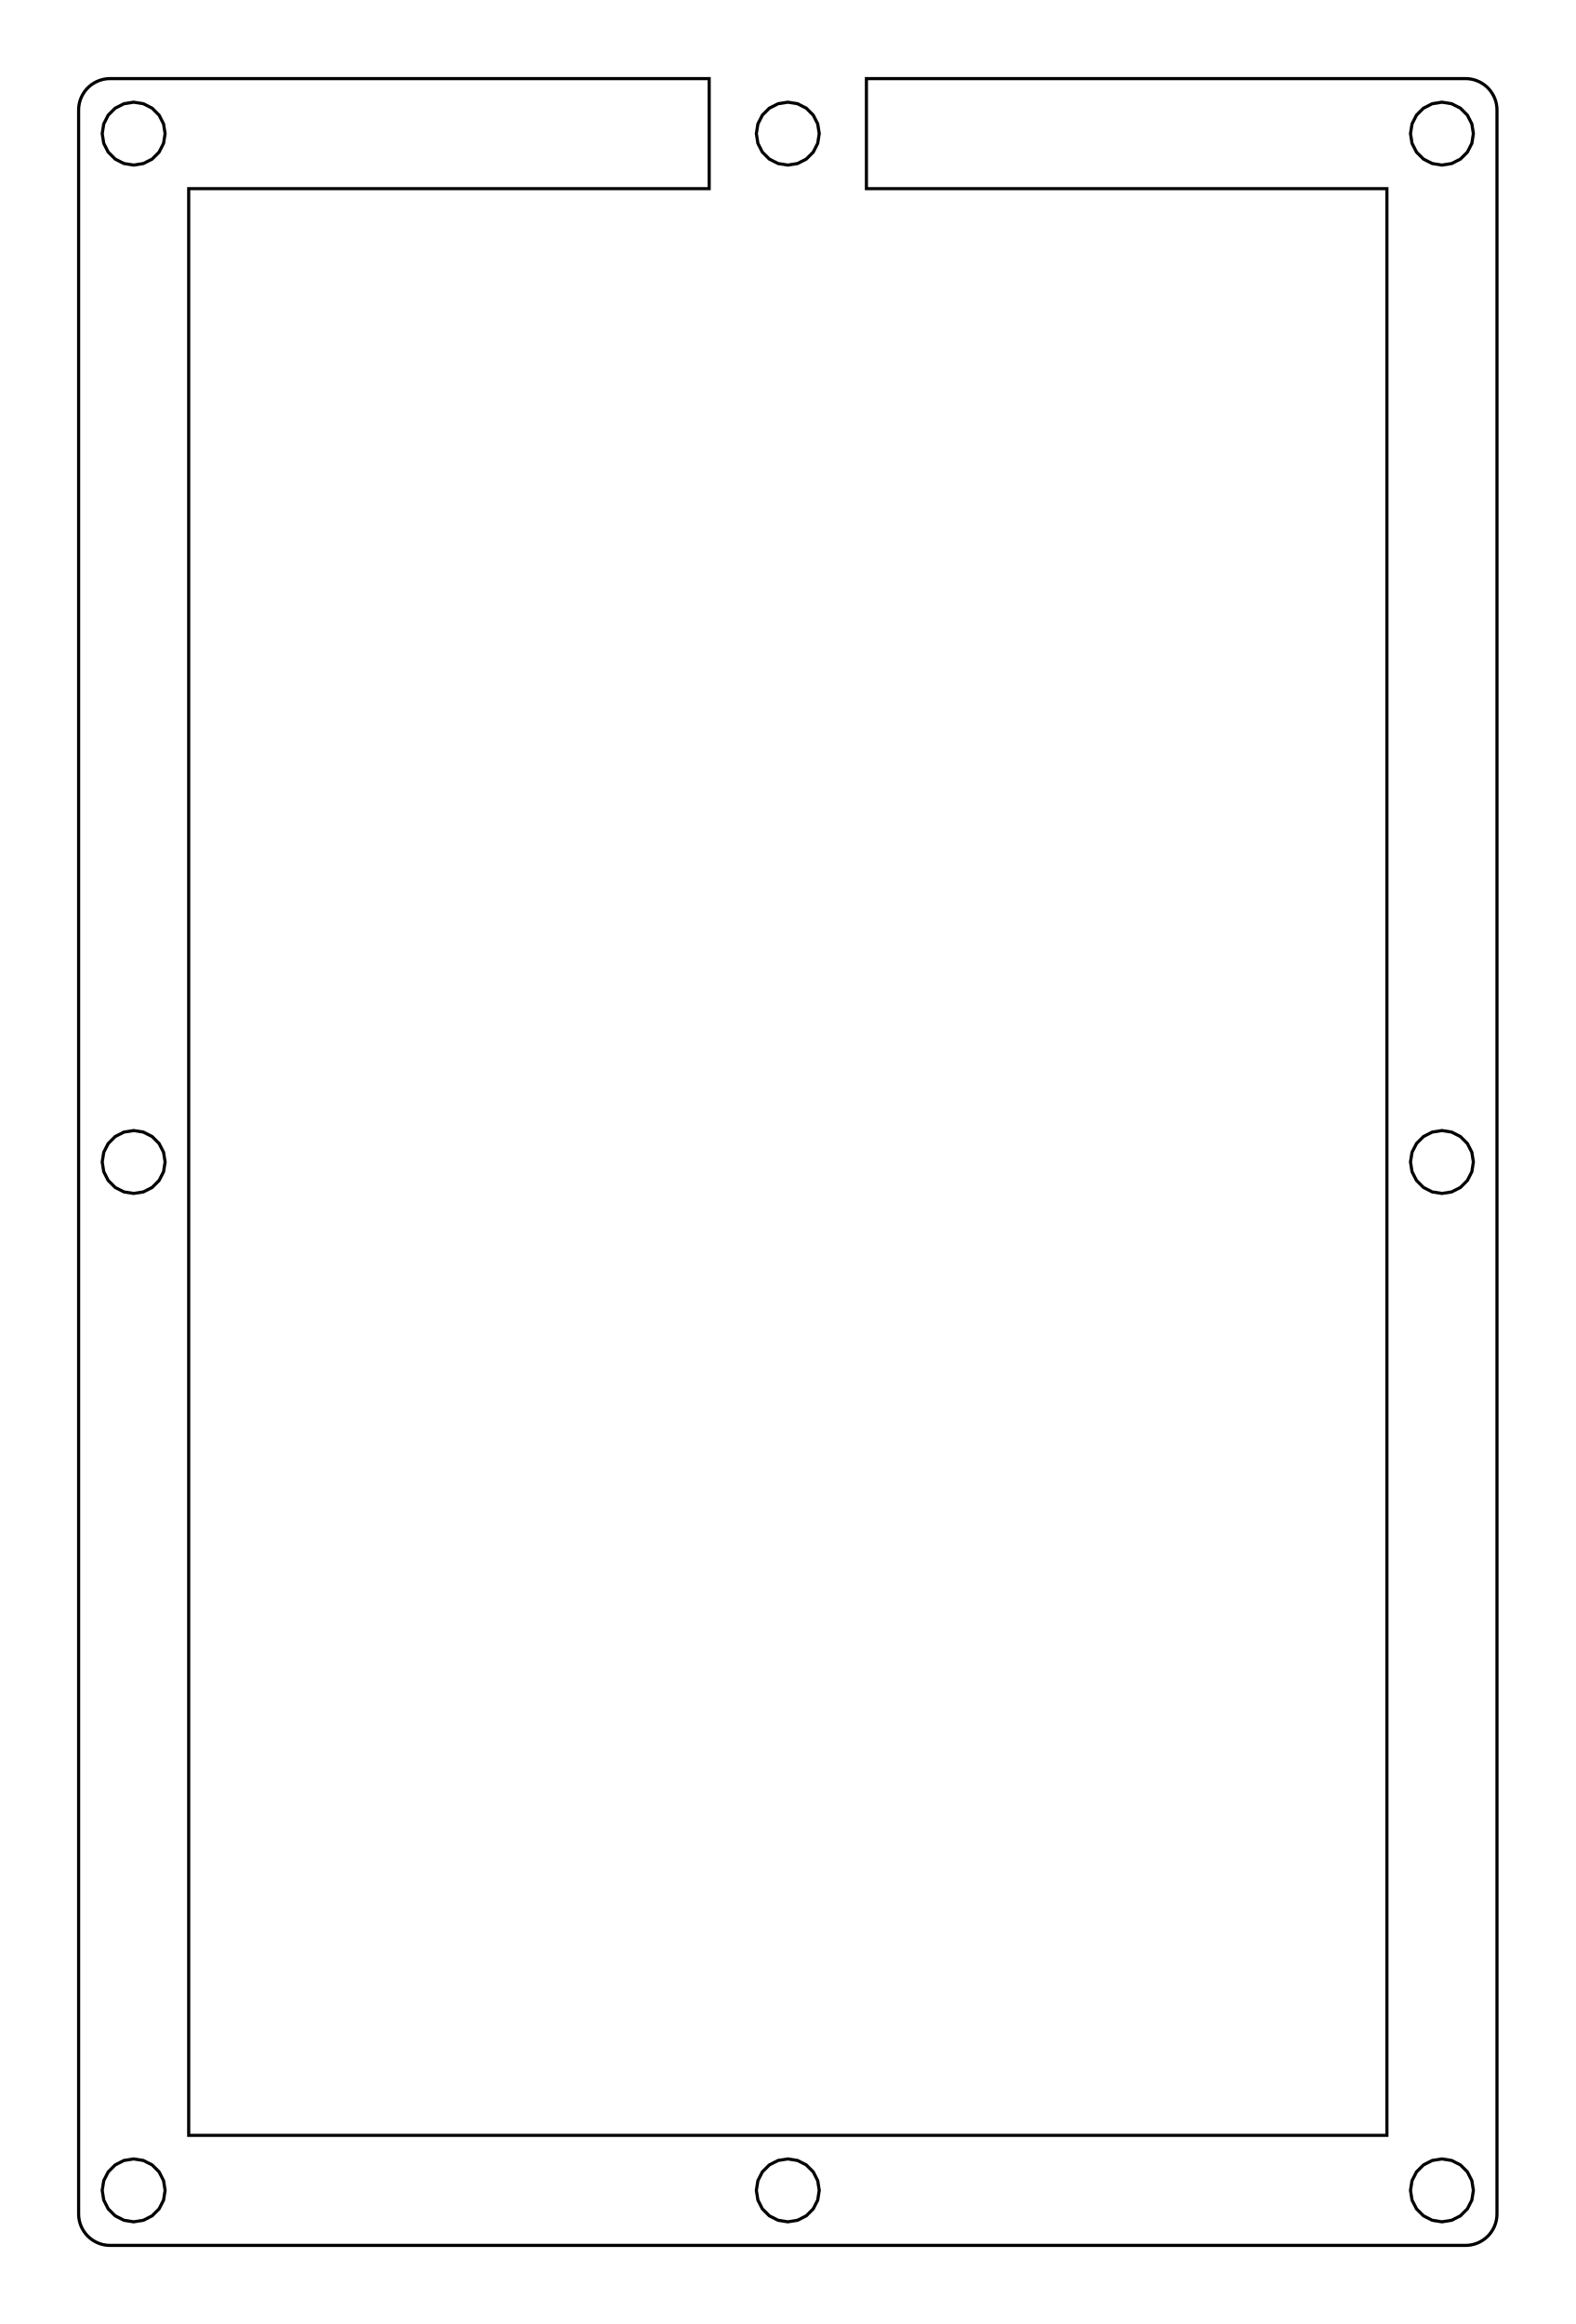
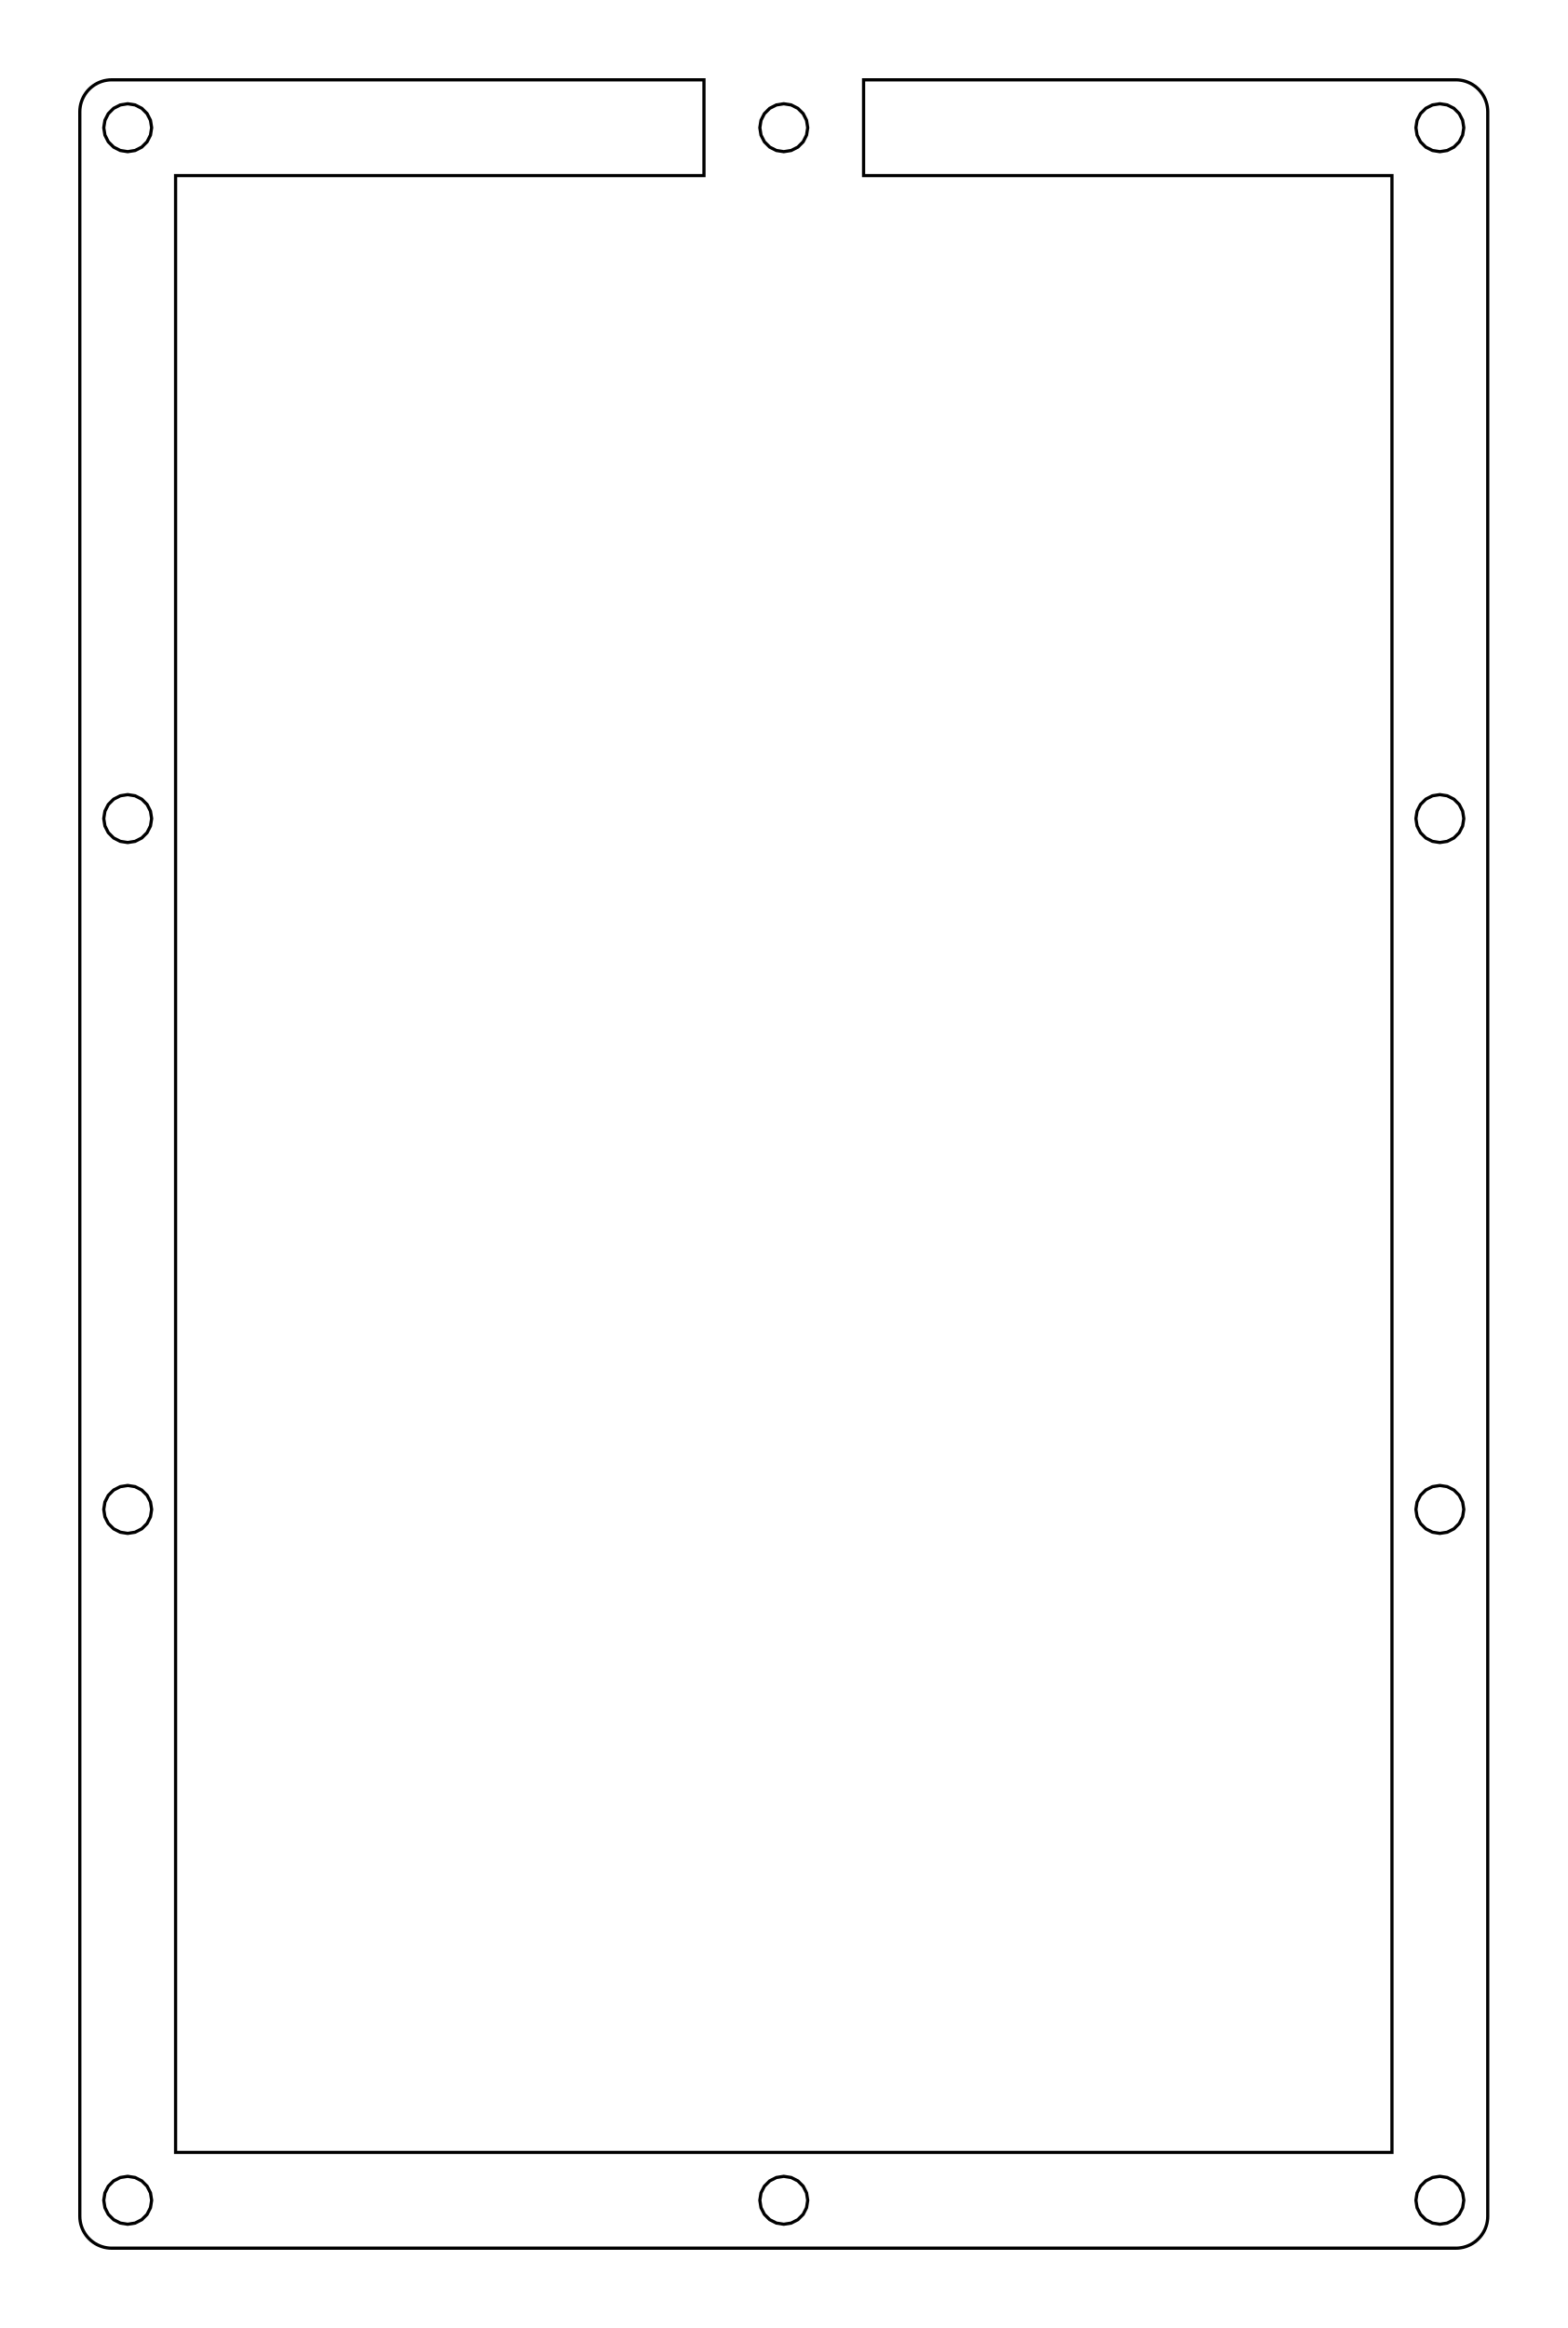
- <svg xmlns="http://www.w3.org/2000/svg" width="100.200mm" height="147.825mm" viewBox="0.000 0.000 100.200 147.825">
-   <polygon points="95.200,140.825 95.200,7.000 95.194,6.843 95.175,6.687 95.145,6.533 95.102,6.382 95.048,6.235 94.982,6.092 94.905,5.955 94.818,5.824 94.721,5.701 94.614,5.586 94.499,5.479 94.376,5.382 94.245,5.295 94.108,5.218 93.965,5.152 93.818,5.098 93.667,5.055 93.513,5.025 93.357,5.006 93.200,5.000 55.100,5.000 55.100,12.000 88.200,12.000 88.200,135.825 12.000,135.825 12.000,12.000 45.100,12.000 45.100,5.000 7.000,5.000 6.843,5.006 6.687,5.025 6.533,5.055 6.382,5.098 6.235,5.152 6.092,5.218 5.955,5.295 5.824,5.382 5.701,5.479 5.586,5.586 5.479,5.701 5.382,5.824 5.295,5.955 5.218,6.092 5.152,6.235 5.098,6.382 5.055,6.533 5.025,6.687 5.006,6.843 5.000,7.000 5.000,140.825 5.006,140.982 5.025,141.138 5.055,141.292 5.098,141.443 5.152,141.590 5.218,141.733 5.295,141.870 5.382,142.001 5.479,142.124 5.586,142.239 5.701,142.346 5.824,142.443 5.955,142.530 6.092,142.607 6.235,142.673 6.382,142.727 6.533,142.770 6.687,142.800 6.843,142.819 7.000,142.825 93.200,142.825 93.357,142.819 93.513,142.800 93.667,142.770 93.818,142.727 93.965,142.673 94.108,142.607 94.245,142.530 94.376,142.443 94.499,142.346 94.614,142.239 94.721,142.124 94.818,142.001 94.905,141.870 94.982,141.733 95.048,141.590 95.102,141.443 95.145,141.292 95.175,141.138 95.194,140.982" style="fill:none;stroke-width:0.2;stroke:black" />
-   <polygon points="50.100,6.500 50.718,6.598 51.276,6.882 51.718,7.324 52.002,7.882 52.100,8.500 52.002,9.118 51.718,9.676 51.276,10.118 50.718,10.402 50.100,10.500 49.482,10.402 48.924,10.118 48.482,9.676 48.198,9.118 48.100,8.500 48.198,7.882 48.482,7.324 48.924,6.882 49.482,6.598" style="fill:none;stroke-width:0.2;stroke:black" />
-   <polygon points="91.700,6.500 92.318,6.598 92.876,6.882 93.318,7.324 93.602,7.882 93.700,8.500 93.602,9.118 93.318,9.676 92.876,10.118 92.318,10.402 91.700,10.500 91.082,10.402 90.524,10.118 90.082,9.676 89.798,9.118 89.700,8.500 89.798,7.882 90.082,7.324 90.524,6.882 91.082,6.598" style="fill:none;stroke-width:0.2;stroke:black" />
-   <polygon points="91.700,71.912 92.318,72.010 92.876,72.294 93.318,72.737 93.602,73.294 93.700,73.912 93.602,74.531 93.318,75.088 92.876,75.531 92.318,75.815 91.700,75.912 91.082,75.815 90.524,75.531 90.082,75.088 89.798,74.531 89.700,73.912 89.798,73.294 90.082,72.737 90.524,72.294 91.082,72.010" style="fill:none;stroke-width:0.2;stroke:black" />
-   <polygon points="91.700,137.325 92.318,137.423 92.876,137.707 93.318,138.149 93.602,138.707 93.700,139.325 93.602,139.943 93.318,140.501 92.876,140.943 92.318,141.227 91.700,141.325 91.082,141.227 90.524,140.943 90.082,140.501 89.798,139.943 89.700,139.325 89.798,138.707 90.082,138.149 90.524,137.707 91.082,137.423" style="fill:none;stroke-width:0.2;stroke:black" />
-   <polygon points="50.100,137.325 50.718,137.423 51.276,137.707 51.718,138.149 52.002,138.707 52.100,139.325 52.002,139.943 51.718,140.501 51.276,140.943 50.718,141.227 50.100,141.325 49.482,141.227 48.924,140.943 48.482,140.501 48.198,139.943 48.100,139.325 48.198,138.707 48.482,138.149 48.924,137.707 49.482,137.423" style="fill:none;stroke-width:0.2;stroke:black" />
-   <polygon points="8.500,137.325 9.118,137.423 9.676,137.707 10.118,138.149 10.402,138.707 10.500,139.325 10.402,139.943 10.118,140.501 9.676,140.943 9.118,141.227 8.500,141.325 7.882,141.227 7.324,140.943 6.882,140.501 6.598,139.943 6.500,139.325 6.598,138.707 6.882,138.149 7.324,137.707 7.882,137.423" style="fill:none;stroke-width:0.2;stroke:black" />
-   <polygon points="8.500,71.912 9.118,72.010 9.676,72.294 10.118,72.737 10.402,73.294 10.500,73.912 10.402,74.531 10.118,75.088 9.676,75.531 9.118,75.815 8.500,75.912 7.882,75.815 7.324,75.531 6.882,75.088 6.598,74.531 6.500,73.912 6.598,73.294 6.882,72.737 7.324,72.294 7.882,72.010" style="fill:none;stroke-width:0.2;stroke:black" />
-   <polygon points="8.500,6.500 9.118,6.598 9.676,6.882 10.118,7.324 10.402,7.882 10.500,8.500 10.402,9.118 10.118,9.676 9.676,10.118 9.118,10.402 8.500,10.500 7.882,10.402 7.324,10.118 6.882,9.676 6.598,9.118 6.500,8.500 6.598,7.882 6.882,7.324 7.324,6.882 7.882,6.598" style="fill:none;stroke-width:0.2;stroke:black" />
+ <svg xmlns="http://www.w3.org/2000/svg" width="98.200mm" height="145.825mm" viewBox="0.000 0.000 98.200 145.825">
+   <polygon points="93.200,138.825 93.200,7.000 93.194,6.843 93.175,6.687 93.145,6.533 93.102,6.382 93.048,6.235 92.982,6.092 92.905,5.955 92.818,5.824 92.721,5.701 92.614,5.586 92.499,5.479 92.376,5.382 92.245,5.295 92.108,5.218 91.965,5.152 91.818,5.098 91.667,5.055 91.513,5.025 91.357,5.006 91.200,5.000 54.100,5.000 54.100,11.000 87.200,11.000 87.200,134.825 11.000,134.825 11.000,11.000 44.100,11.000 44.100,5.000 7.000,5.000 6.843,5.006 6.687,5.025 6.533,5.055 6.382,5.098 6.235,5.152 6.092,5.218 5.955,5.295 5.824,5.382 5.701,5.479 5.586,5.586 5.479,5.701 5.382,5.824 5.295,5.955 5.218,6.092 5.152,6.235 5.098,6.382 5.055,6.533 5.025,6.687 5.006,6.843 5.000,7.000 5.000,138.825 5.006,138.982 5.025,139.138 5.055,139.292 5.098,139.443 5.152,139.590 5.218,139.733 5.295,139.870 5.382,140.001 5.479,140.124 5.586,140.239 5.701,140.346 5.824,140.443 5.955,140.530 6.092,140.607 6.235,140.673 6.382,140.727 6.533,140.770 6.687,140.800 6.843,140.819 7.000,140.825 91.200,140.825 91.357,140.819 91.513,140.800 91.667,140.770 91.818,140.727 91.965,140.673 92.108,140.607 92.245,140.530 92.376,140.443 92.499,140.346 92.614,140.239 92.721,140.124 92.818,140.001 92.905,139.870 92.982,139.733 93.048,139.590 93.102,139.443 93.145,139.292 93.175,139.138 93.194,138.982" style="fill:none;stroke-width:0.2;stroke:black" />
+   <polygon points="49.100,6.500 49.564,6.573 49.982,6.786 50.314,7.118 50.527,7.536 50.600,8.000 50.527,8.464 50.314,8.882 49.982,9.214 49.564,9.427 49.100,9.500 48.636,9.427 48.218,9.214 47.886,8.882 47.673,8.464 47.600,8.000 47.673,7.536 47.886,7.118 48.218,6.786 48.636,6.573" style="fill:none;stroke-width:0.2;stroke:black" />
+   <polygon points="90.200,6.500 90.664,6.573 91.082,6.786 91.414,7.118 91.627,7.536 91.700,8.000 91.627,8.464 91.414,8.882 91.082,9.214 90.664,9.427 90.200,9.500 89.736,9.427 89.318,9.214 88.986,8.882 88.773,8.464 88.700,8.000 88.773,7.536 88.986,7.118 89.318,6.786 89.736,6.573" style="fill:none;stroke-width:0.2;stroke:black" />
+   <polygon points="90.200,49.775 90.664,49.848 91.082,50.061 91.414,50.393 91.627,50.811 91.700,51.275 91.627,51.739 91.414,52.157 91.082,52.489 90.664,52.702 90.200,52.775 89.736,52.702 89.318,52.489 88.986,52.157 88.773,51.739 88.700,51.275 88.773,50.811 88.986,50.393 89.318,50.061 89.736,49.848" style="fill:none;stroke-width:0.2;stroke:black" />
+   <polygon points="90.200,93.050 90.664,93.123 91.082,93.336 91.414,93.668 91.627,94.086 91.700,94.550 91.627,95.014 91.414,95.432 91.082,95.764 90.664,95.977 90.200,96.050 89.736,95.977 89.318,95.764 88.986,95.432 88.773,95.014 88.700,94.550 88.773,94.086 88.986,93.668 89.318,93.336 89.736,93.123" style="fill:none;stroke-width:0.2;stroke:black" />
+   <polygon points="90.200,136.325 90.664,136.398 91.082,136.611 91.414,136.943 91.627,137.361 91.700,137.825 91.627,138.289 91.414,138.707 91.082,139.039 90.664,139.252 90.200,139.325 89.736,139.252 89.318,139.039 88.986,138.707 88.773,138.289 88.700,137.825 88.773,137.361 88.986,136.943 89.318,136.611 89.736,136.398" style="fill:none;stroke-width:0.2;stroke:black" />
+   <polygon points="49.100,136.325 49.564,136.398 49.982,136.611 50.314,136.943 50.527,137.361 50.600,137.825 50.527,138.289 50.314,138.707 49.982,139.039 49.564,139.252 49.100,139.325 48.636,139.252 48.218,139.039 47.886,138.707 47.673,138.289 47.600,137.825 47.673,137.361 47.886,136.943 48.218,136.611 48.636,136.398" style="fill:none;stroke-width:0.2;stroke:black" />
+   <polygon points="8.000,136.325 8.464,136.398 8.882,136.611 9.214,136.943 9.427,137.361 9.500,137.825 9.427,138.289 9.214,138.707 8.882,139.039 8.464,139.252 8.000,139.325 7.536,139.252 7.118,139.039 6.786,138.707 6.573,138.289 6.500,137.825 6.573,137.361 6.786,136.943 7.118,136.611 7.536,136.398" style="fill:none;stroke-width:0.2;stroke:black" />
+   <polygon points="8.000,93.050 8.464,93.123 8.882,93.336 9.214,93.668 9.427,94.086 9.500,94.550 9.427,95.014 9.214,95.432 8.882,95.764 8.464,95.977 8.000,96.050 7.536,95.977 7.118,95.764 6.786,95.432 6.573,95.014 6.500,94.550 6.573,94.086 6.786,93.668 7.118,93.336 7.536,93.123" style="fill:none;stroke-width:0.2;stroke:black" />
+   <polygon points="8.000,49.775 8.464,49.848 8.882,50.061 9.214,50.393 9.427,50.811 9.500,51.275 9.427,51.739 9.214,52.157 8.882,52.489 8.464,52.702 8.000,52.775 7.536,52.702 7.118,52.489 6.786,52.157 6.573,51.739 6.500,51.275 6.573,50.811 6.786,50.393 7.118,50.061 7.536,49.848" style="fill:none;stroke-width:0.2;stroke:black" />
+   <polygon points="8.000,6.500 8.464,6.573 8.882,6.786 9.214,7.118 9.427,7.536 9.500,8.000 9.427,8.464 9.214,8.882 8.882,9.214 8.464,9.427 8.000,9.500 7.536,9.427 7.118,9.214 6.786,8.882 6.573,8.464 6.500,8.000 6.573,7.536 6.786,7.118 7.118,6.786 7.536,6.573" style="fill:none;stroke-width:0.2;stroke:black" />
</svg>
